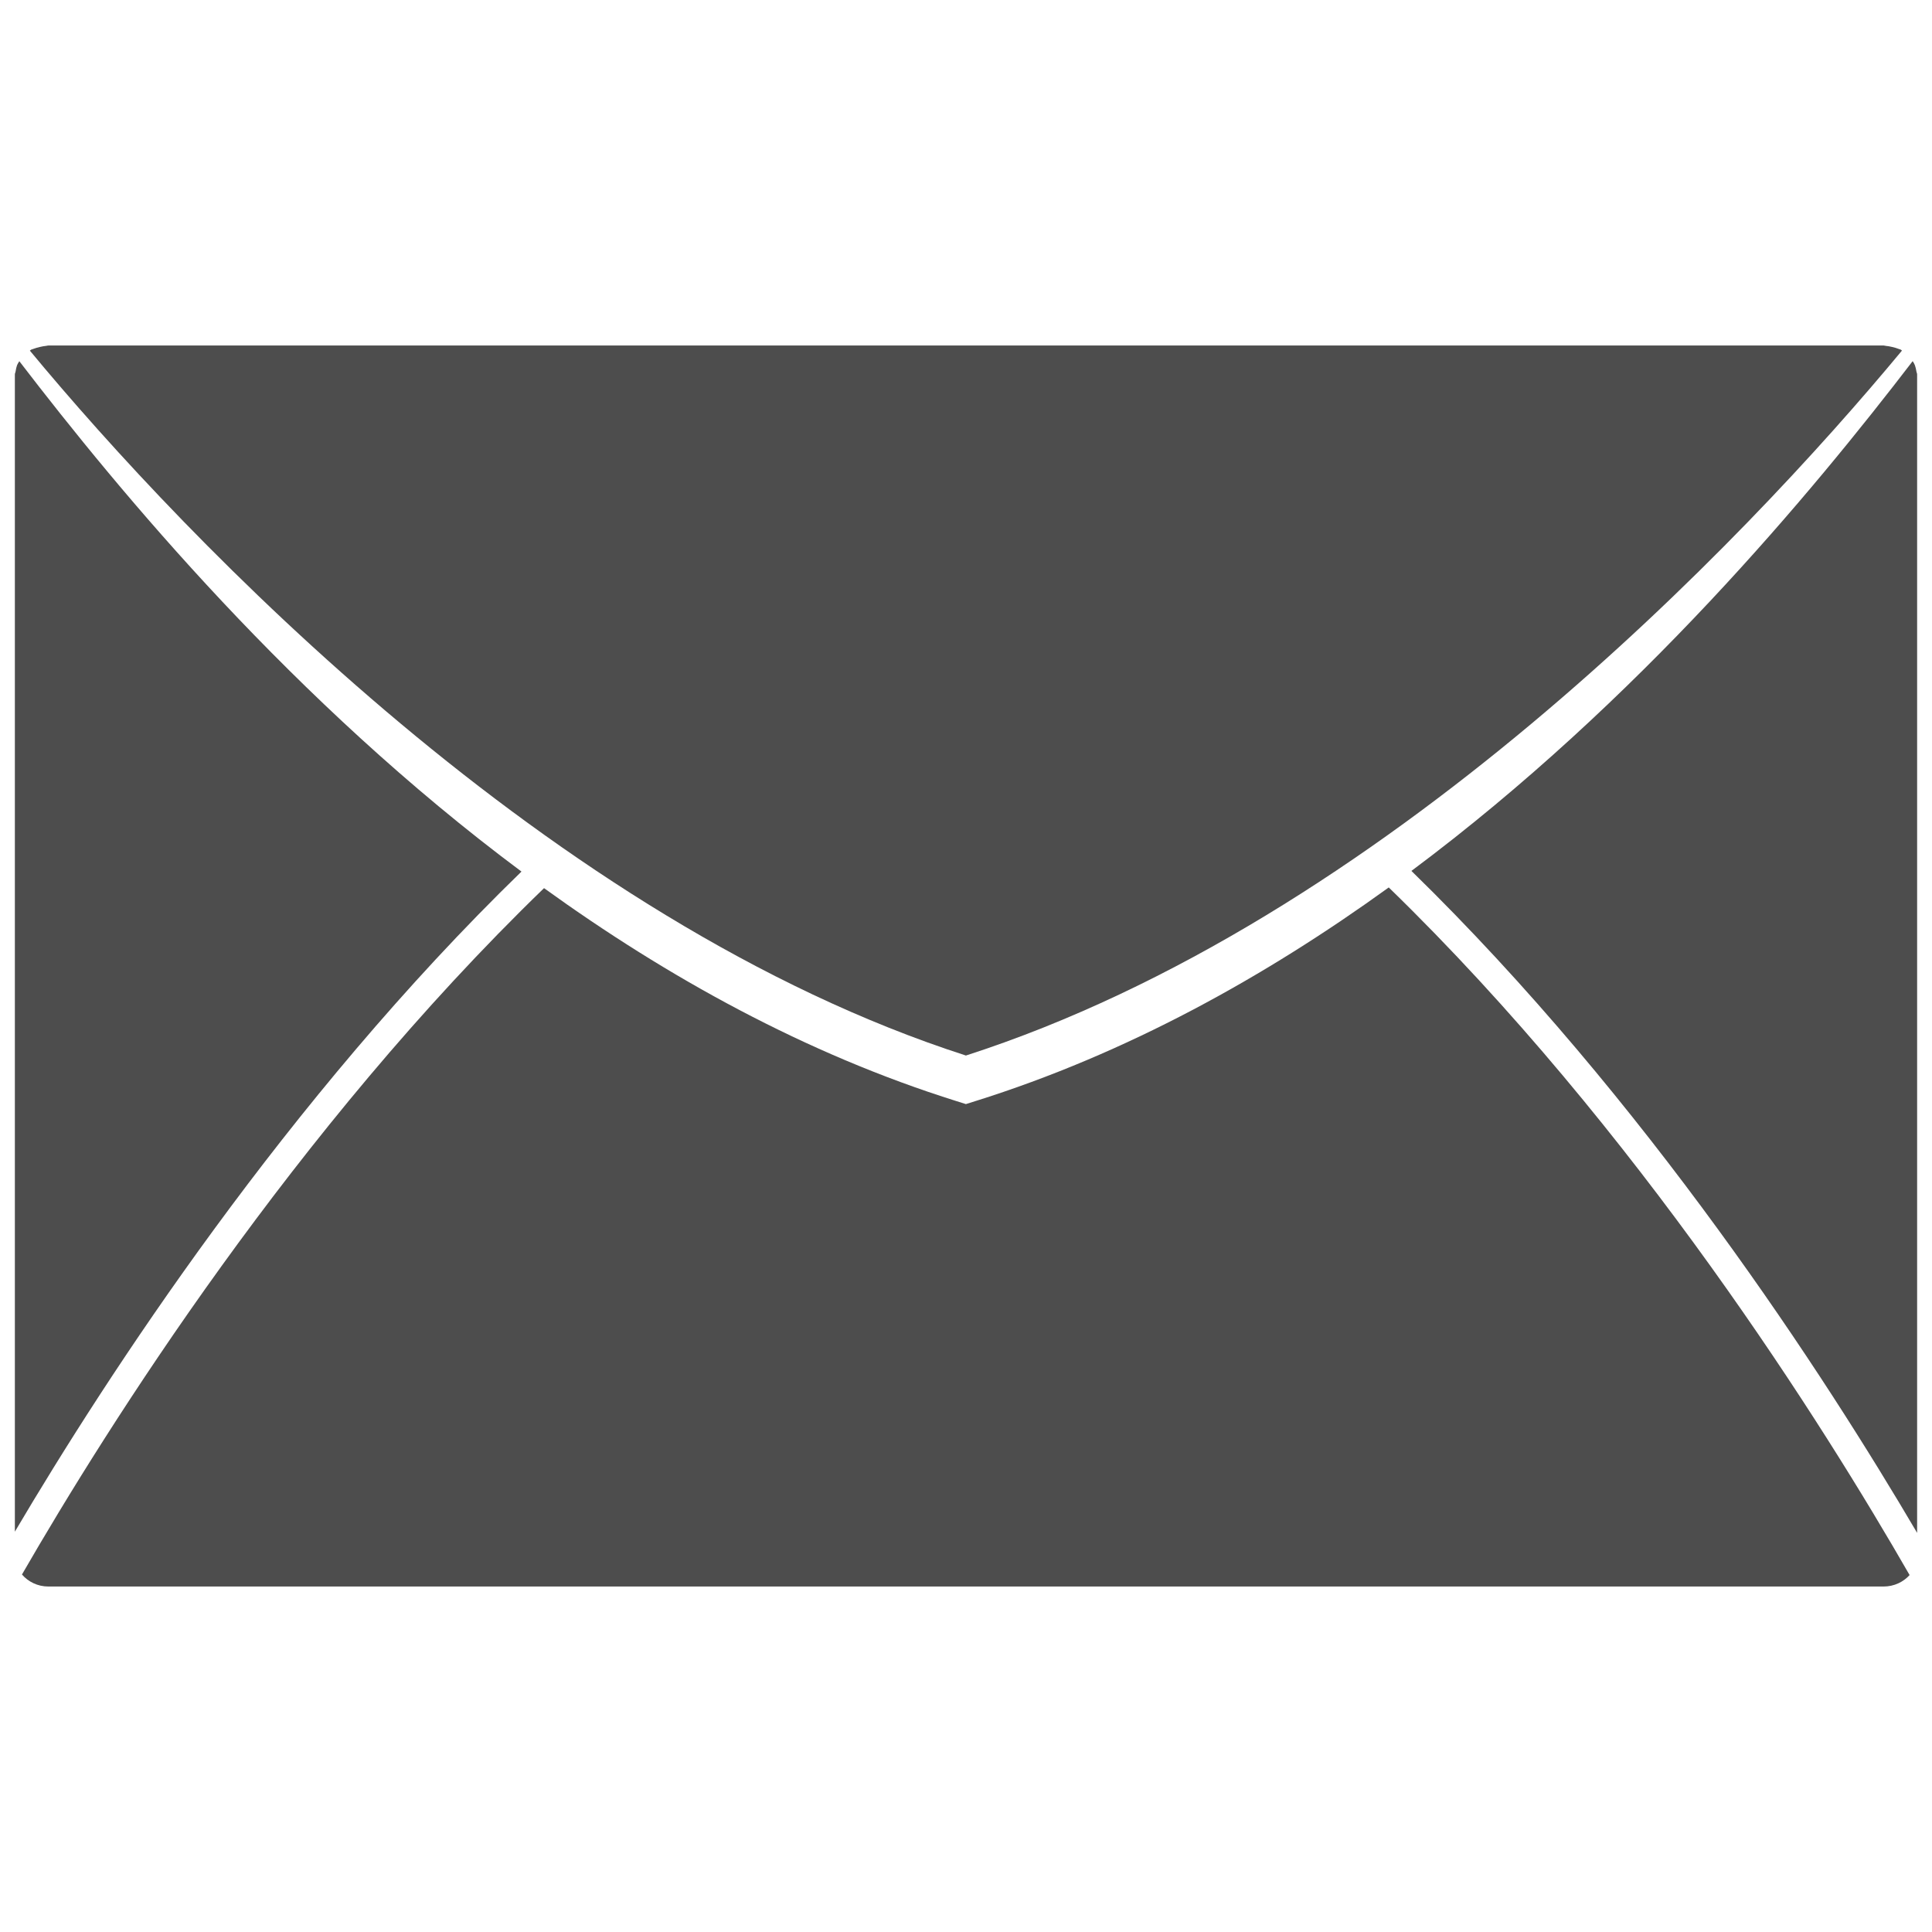
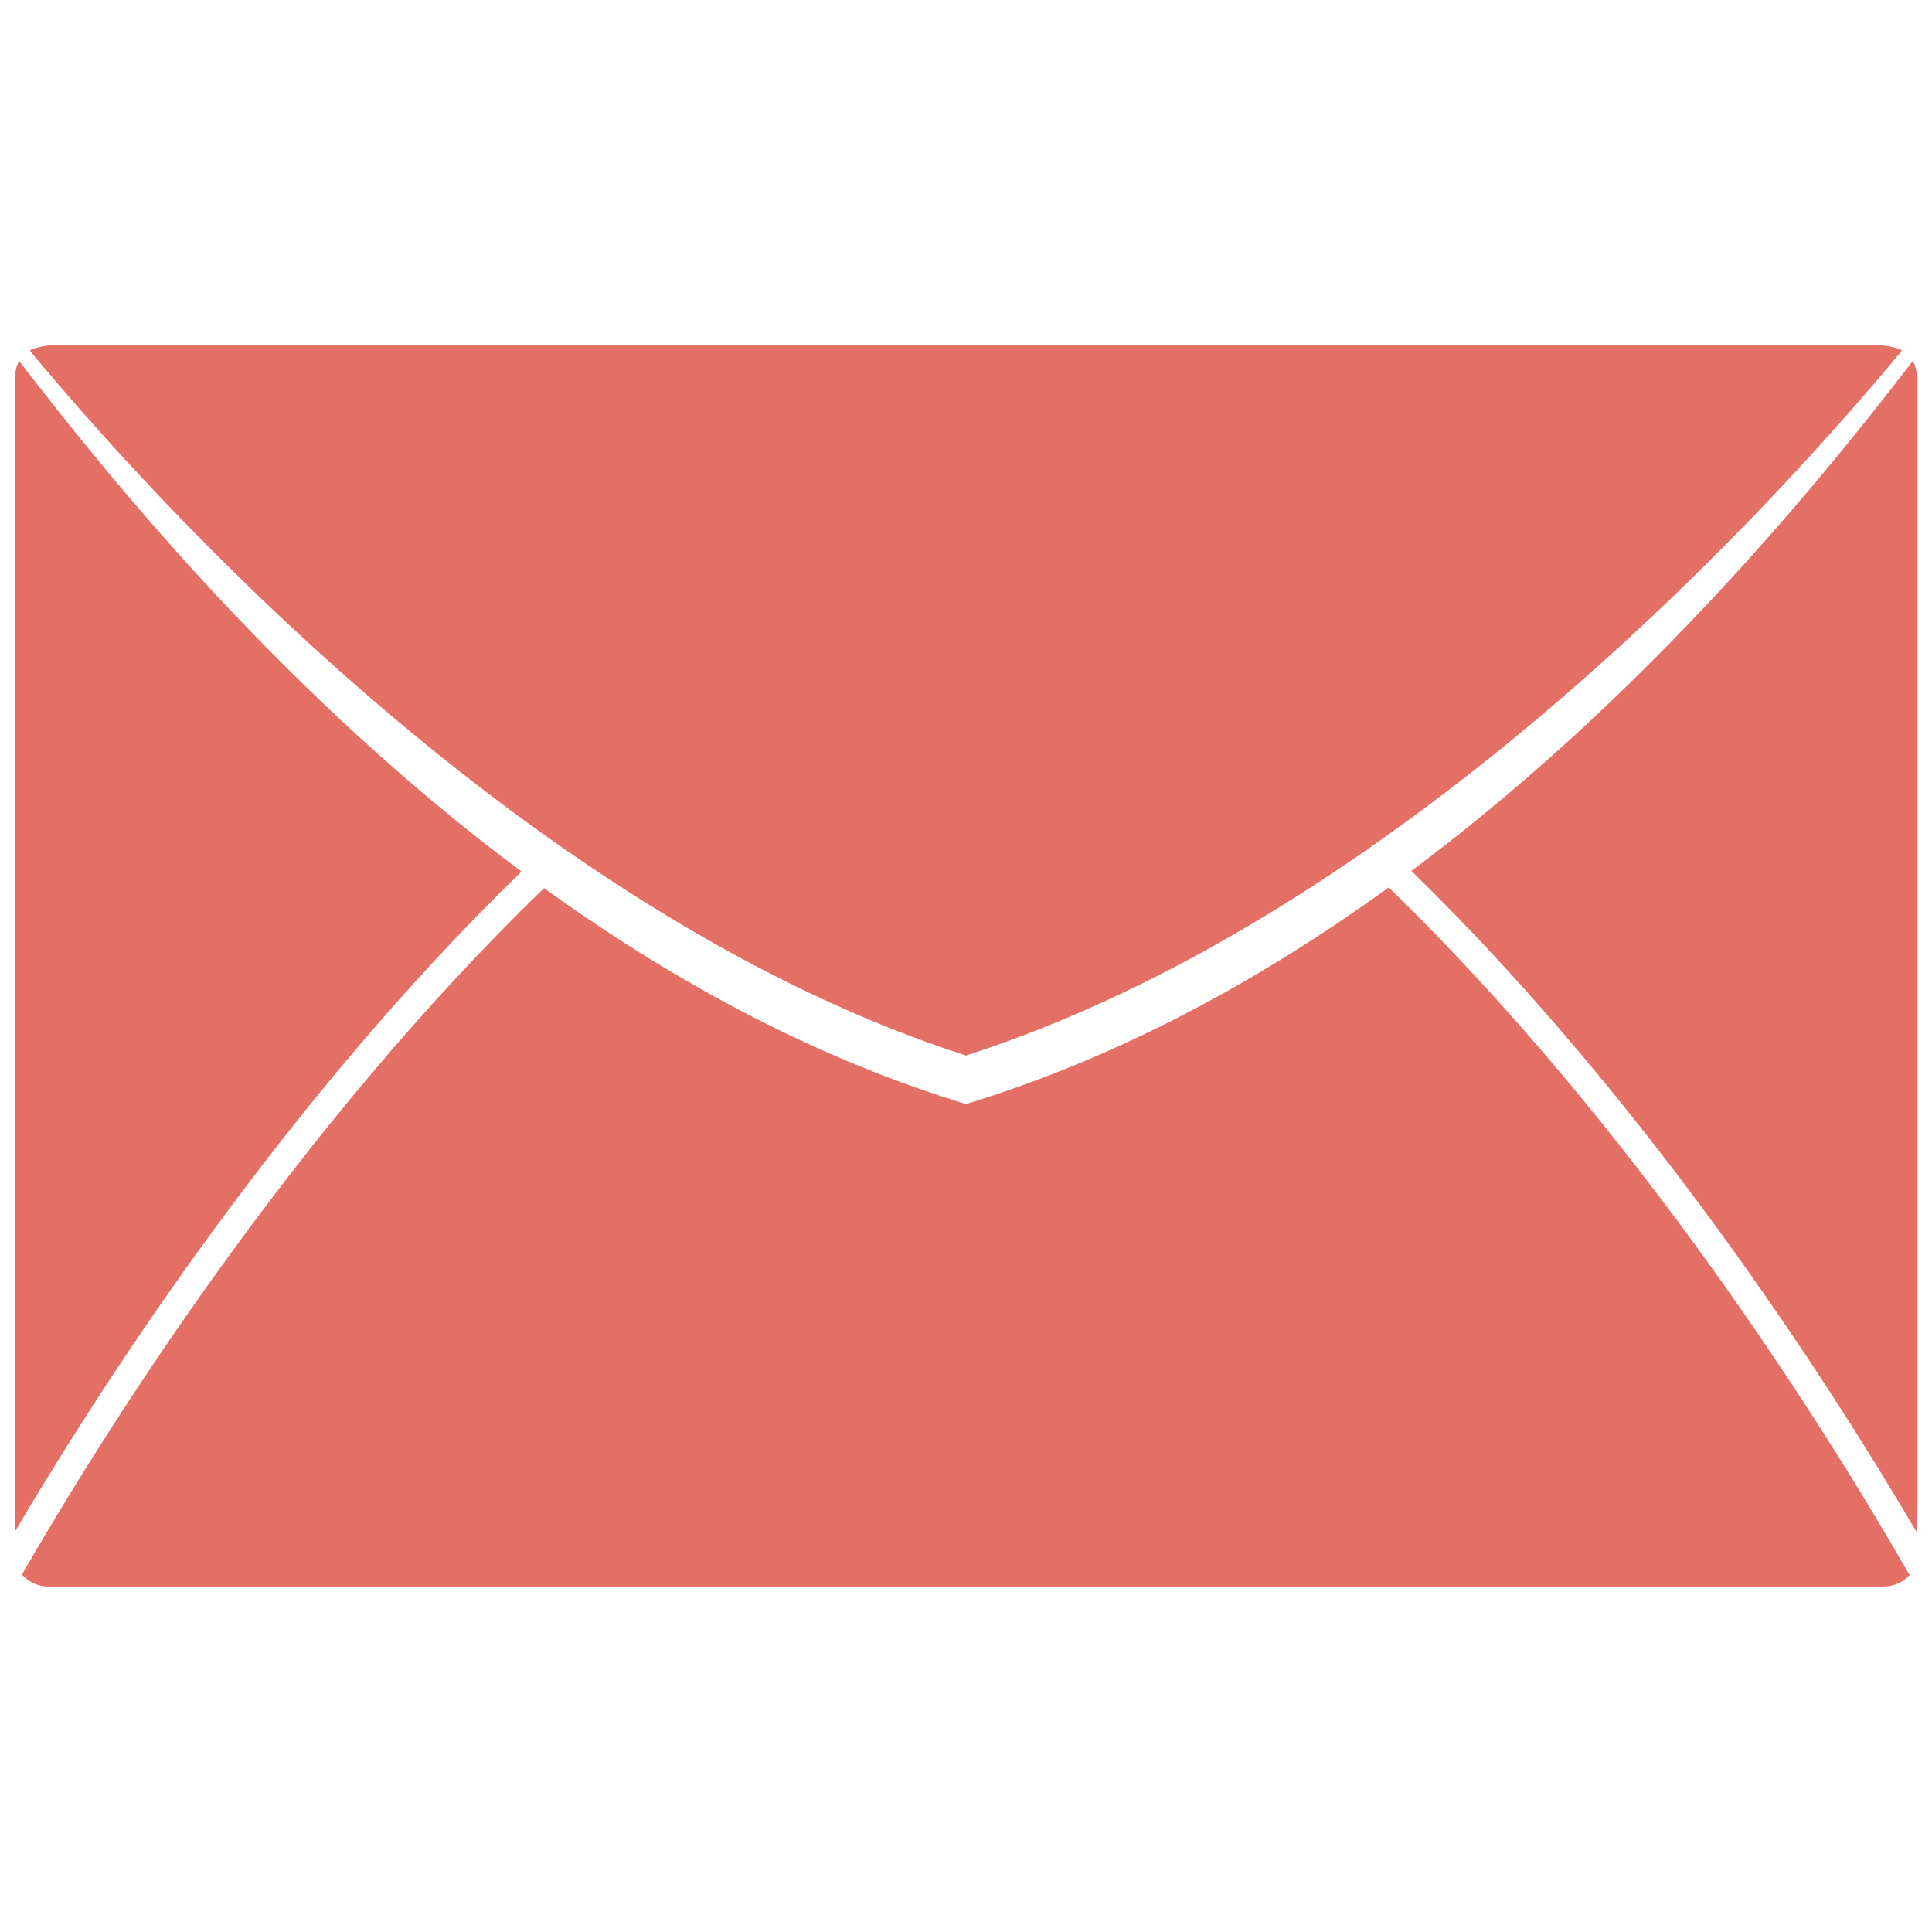
<svg xmlns="http://www.w3.org/2000/svg" version="1.1" id="Layer_1" x="0px" y="0px" width="130px" height="130px" viewBox="0 0 130 130" enable-background="new 0 0 130 130" xml:space="preserve">
  <rect fill="none" width="130" height="130" />
  <g>
-     <path fill="#4D4D4D" d="M128.948,24.976c-0.023-0.141-0.052-0.267-0.099-0.398c-0.035-0.099-0.092-0.188-0.15-0.277   c-6.753,8.805-18.374,22.845-33.728,34.301c15.803,15.413,27.833,34,34.028,44.542V25.198   C129,25.115,128.953,25.049,128.948,24.976z" />
-     <path fill="#4D4D4D" d="M64.993,71.024c28.03-9.026,52.381-34.643,62.986-47.433c-0.028-0.024-0.054-0.05-0.089-0.069   c-0.043-0.021-0.09-0.021-0.132-0.044c-0.142-0.059-0.287-0.094-0.442-0.132c-0.146-0.033-0.282-0.063-0.433-0.074   c-0.052-0.007-0.099-0.025-0.15-0.025H3.262c-0.057,0-0.104,0.019-0.155,0.025c-0.141,0.011-0.277,0.042-0.414,0.072   c-0.159,0.04-0.306,0.075-0.456,0.134c-0.037,0.023-0.084,0.023-0.131,0.044c-0.036,0.019-0.063,0.047-0.095,0.073   C12.48,36.239,37.028,62.015,64.993,71.024z" />
-     <path fill="#4D4D4D" d="M93.446,59.714c-8.292,5.995-17.622,11.185-27.825,14.38l-0.628,0.198l-0.628-0.198   c-10.171-3.187-19.479-8.358-27.758-14.333C19.793,76.026,7.261,95.92,1.478,105.945c0.413,0.478,1.039,0.809,1.784,0.809h123.472   c0.729,0,1.345-0.314,1.759-0.771C122.729,95.944,110.212,75.997,93.446,59.714z" />
-     <path fill="#4D4D4D" d="M35.089,58.646C19.703,47.185,8.062,33.123,1.301,24.305c-0.059,0.088-0.115,0.176-0.155,0.272   c-0.047,0.132-0.07,0.258-0.094,0.398C1.047,25.049,1,25.115,1,25.198v77.865C7.219,92.529,19.257,74.024,35.089,58.646z" />
+     <path fill="#E46F64" d="M128.948,24.976c-0.023-0.141-0.052-0.267-0.099-0.398c-0.035-0.099-0.092-0.188-0.15-0.277   c-6.753,8.805-18.374,22.845-33.728,34.301c15.803,15.413,27.833,34,34.028,44.542V25.198   C129,25.115,128.953,25.049,128.948,24.976z" />
+     <path fill="#E46F64" d="M64.993,71.024c28.03-9.026,52.381-34.643,62.986-47.433c-0.028-0.024-0.054-0.05-0.089-0.069   c-0.043-0.021-0.09-0.021-0.132-0.044c-0.142-0.059-0.287-0.094-0.442-0.132c-0.146-0.033-0.282-0.063-0.433-0.074   c-0.052-0.007-0.099-0.025-0.15-0.025H3.262c-0.057,0-0.104,0.019-0.155,0.025c-0.141,0.011-0.277,0.042-0.414,0.072   c-0.159,0.04-0.306,0.075-0.456,0.134c-0.037,0.023-0.084,0.023-0.131,0.044c-0.036,0.019-0.063,0.047-0.095,0.073   C12.48,36.239,37.028,62.015,64.993,71.024z" />
+     <path fill="#E46F64" d="M93.446,59.714c-8.292,5.995-17.622,11.185-27.825,14.38l-0.628,0.198l-0.628-0.198   c-10.171-3.187-19.479-8.358-27.758-14.333C19.793,76.026,7.261,95.92,1.478,105.945c0.413,0.478,1.039,0.809,1.784,0.809h123.472   c0.729,0,1.345-0.314,1.759-0.771C122.729,95.944,110.212,75.997,93.446,59.714z" />
+     <path fill="#E46F64" d="M35.089,58.646C19.703,47.185,8.062,33.123,1.301,24.305c-0.059,0.088-0.115,0.176-0.155,0.272   c-0.047,0.132-0.07,0.258-0.094,0.398C1.047,25.049,1,25.115,1,25.198v77.865C7.219,92.529,19.257,74.024,35.089,58.646z" />
  </g>
</svg>
